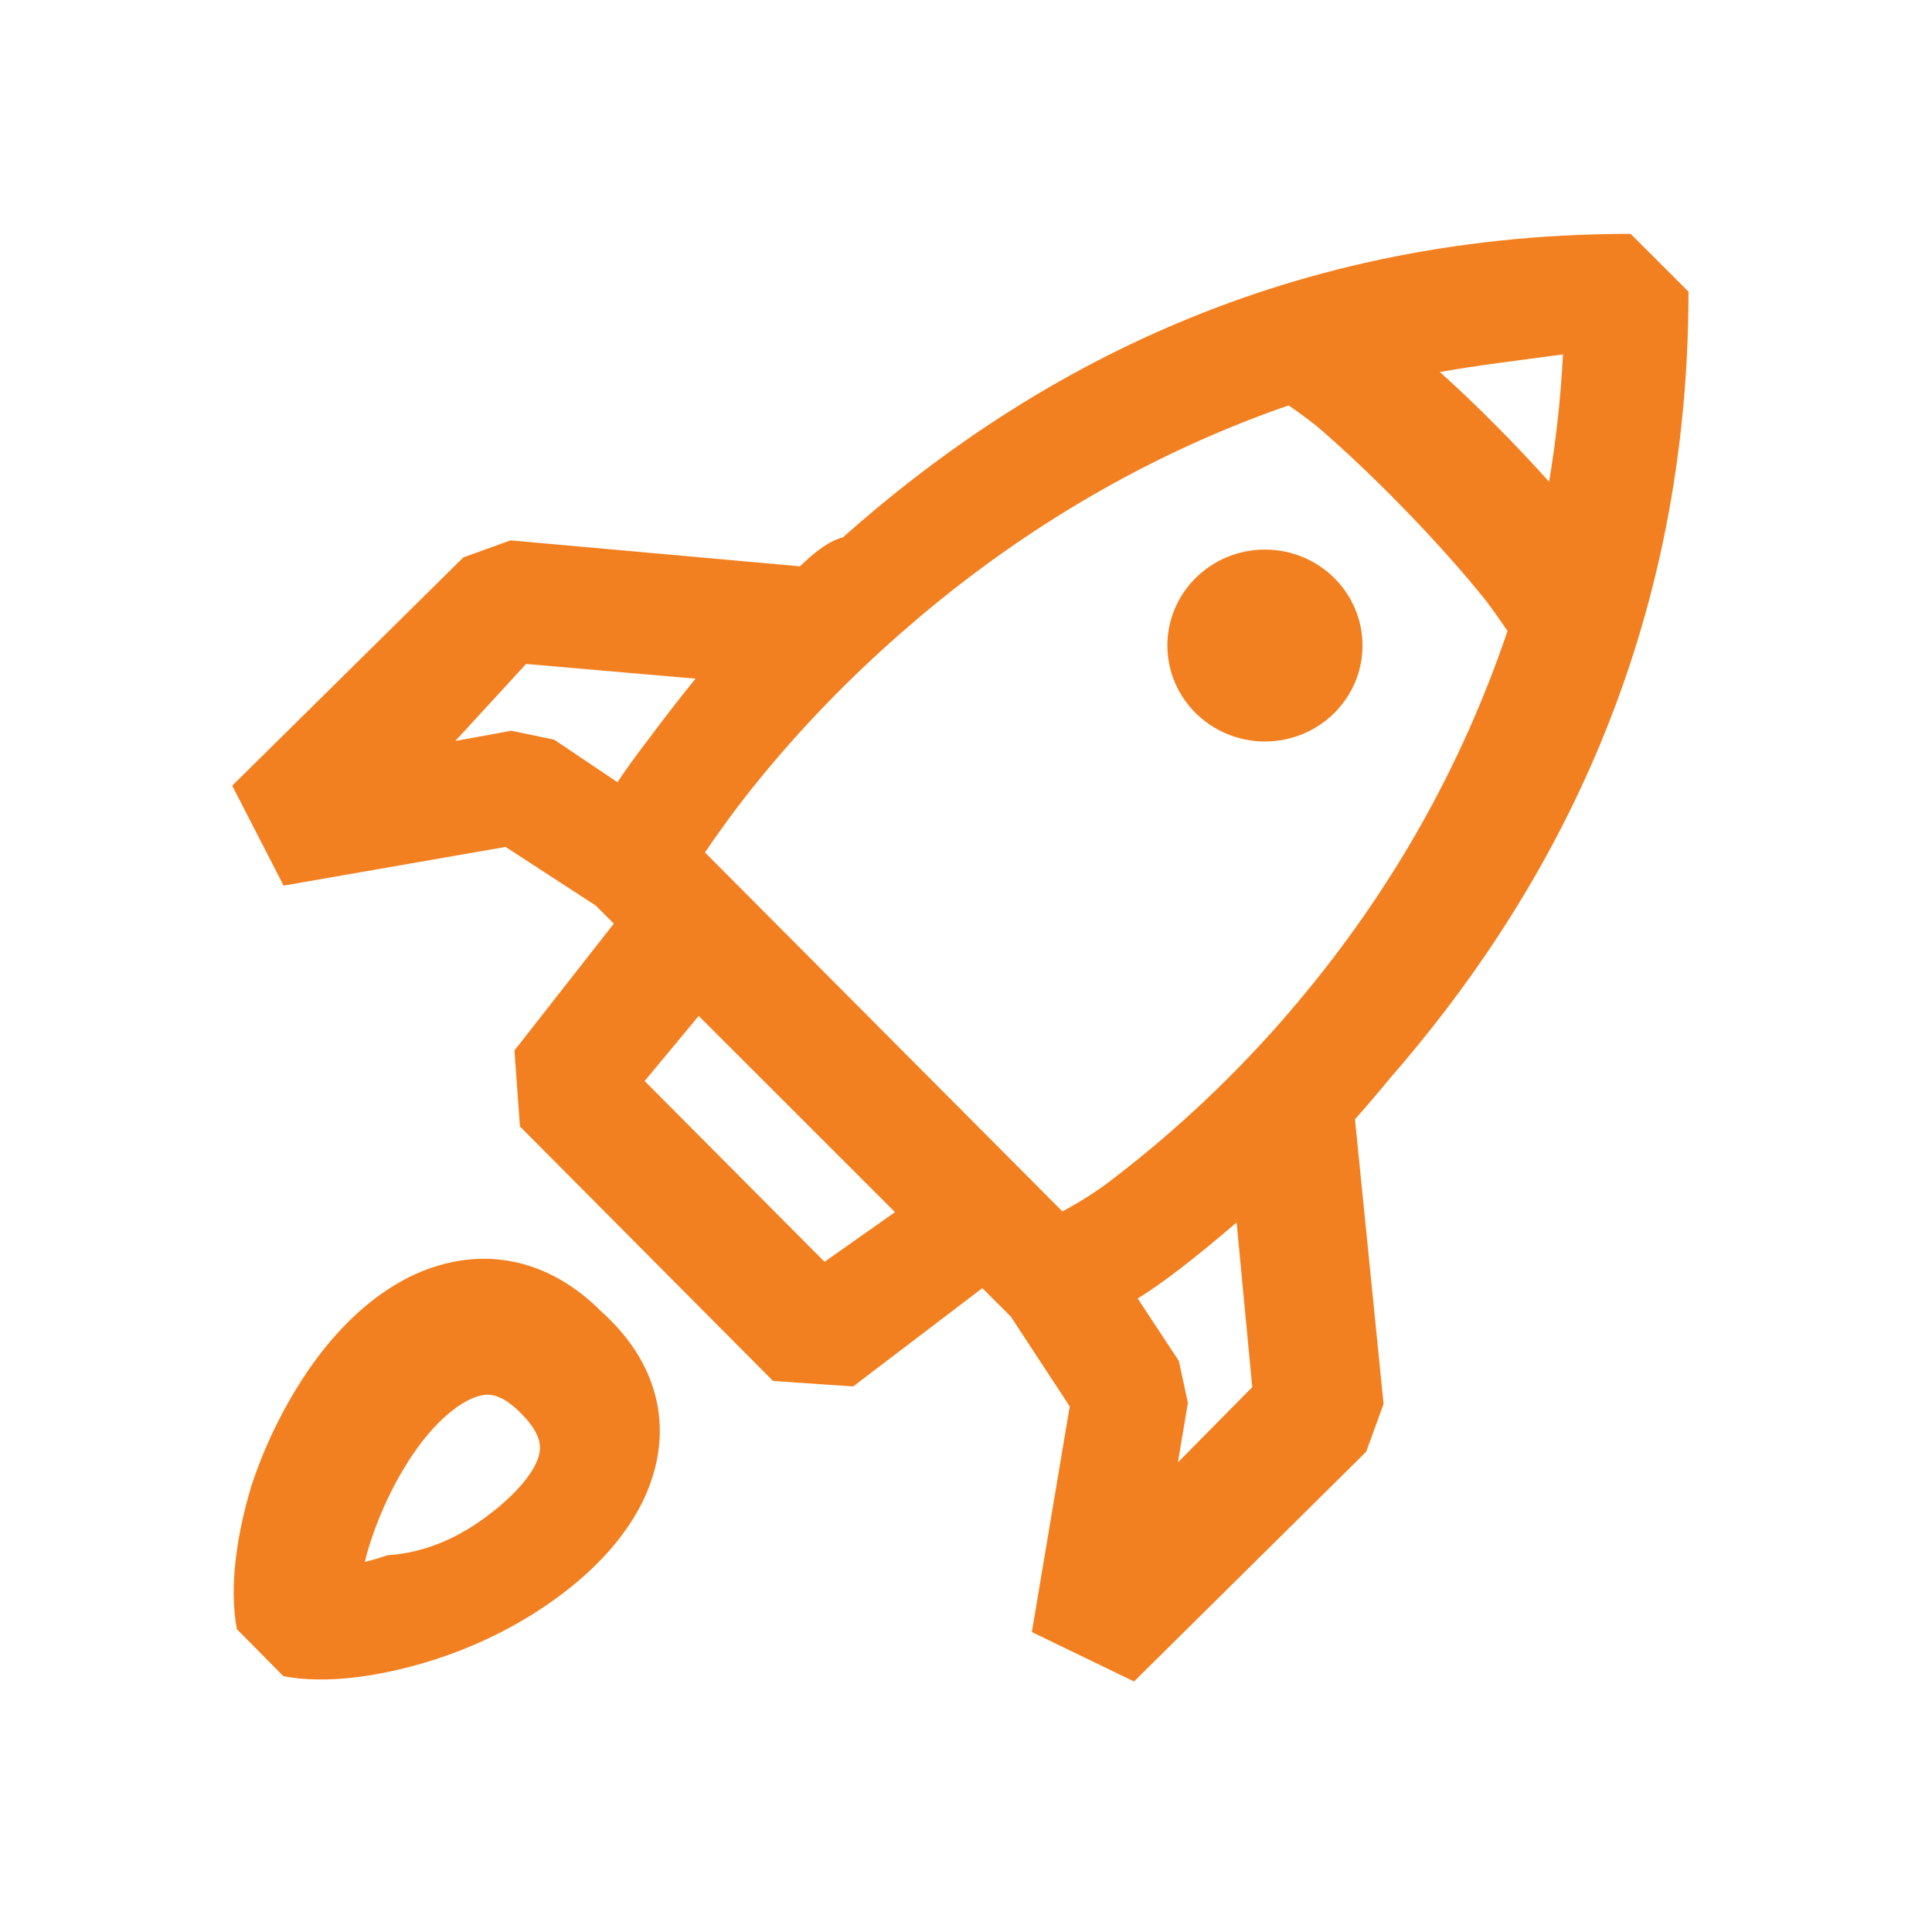
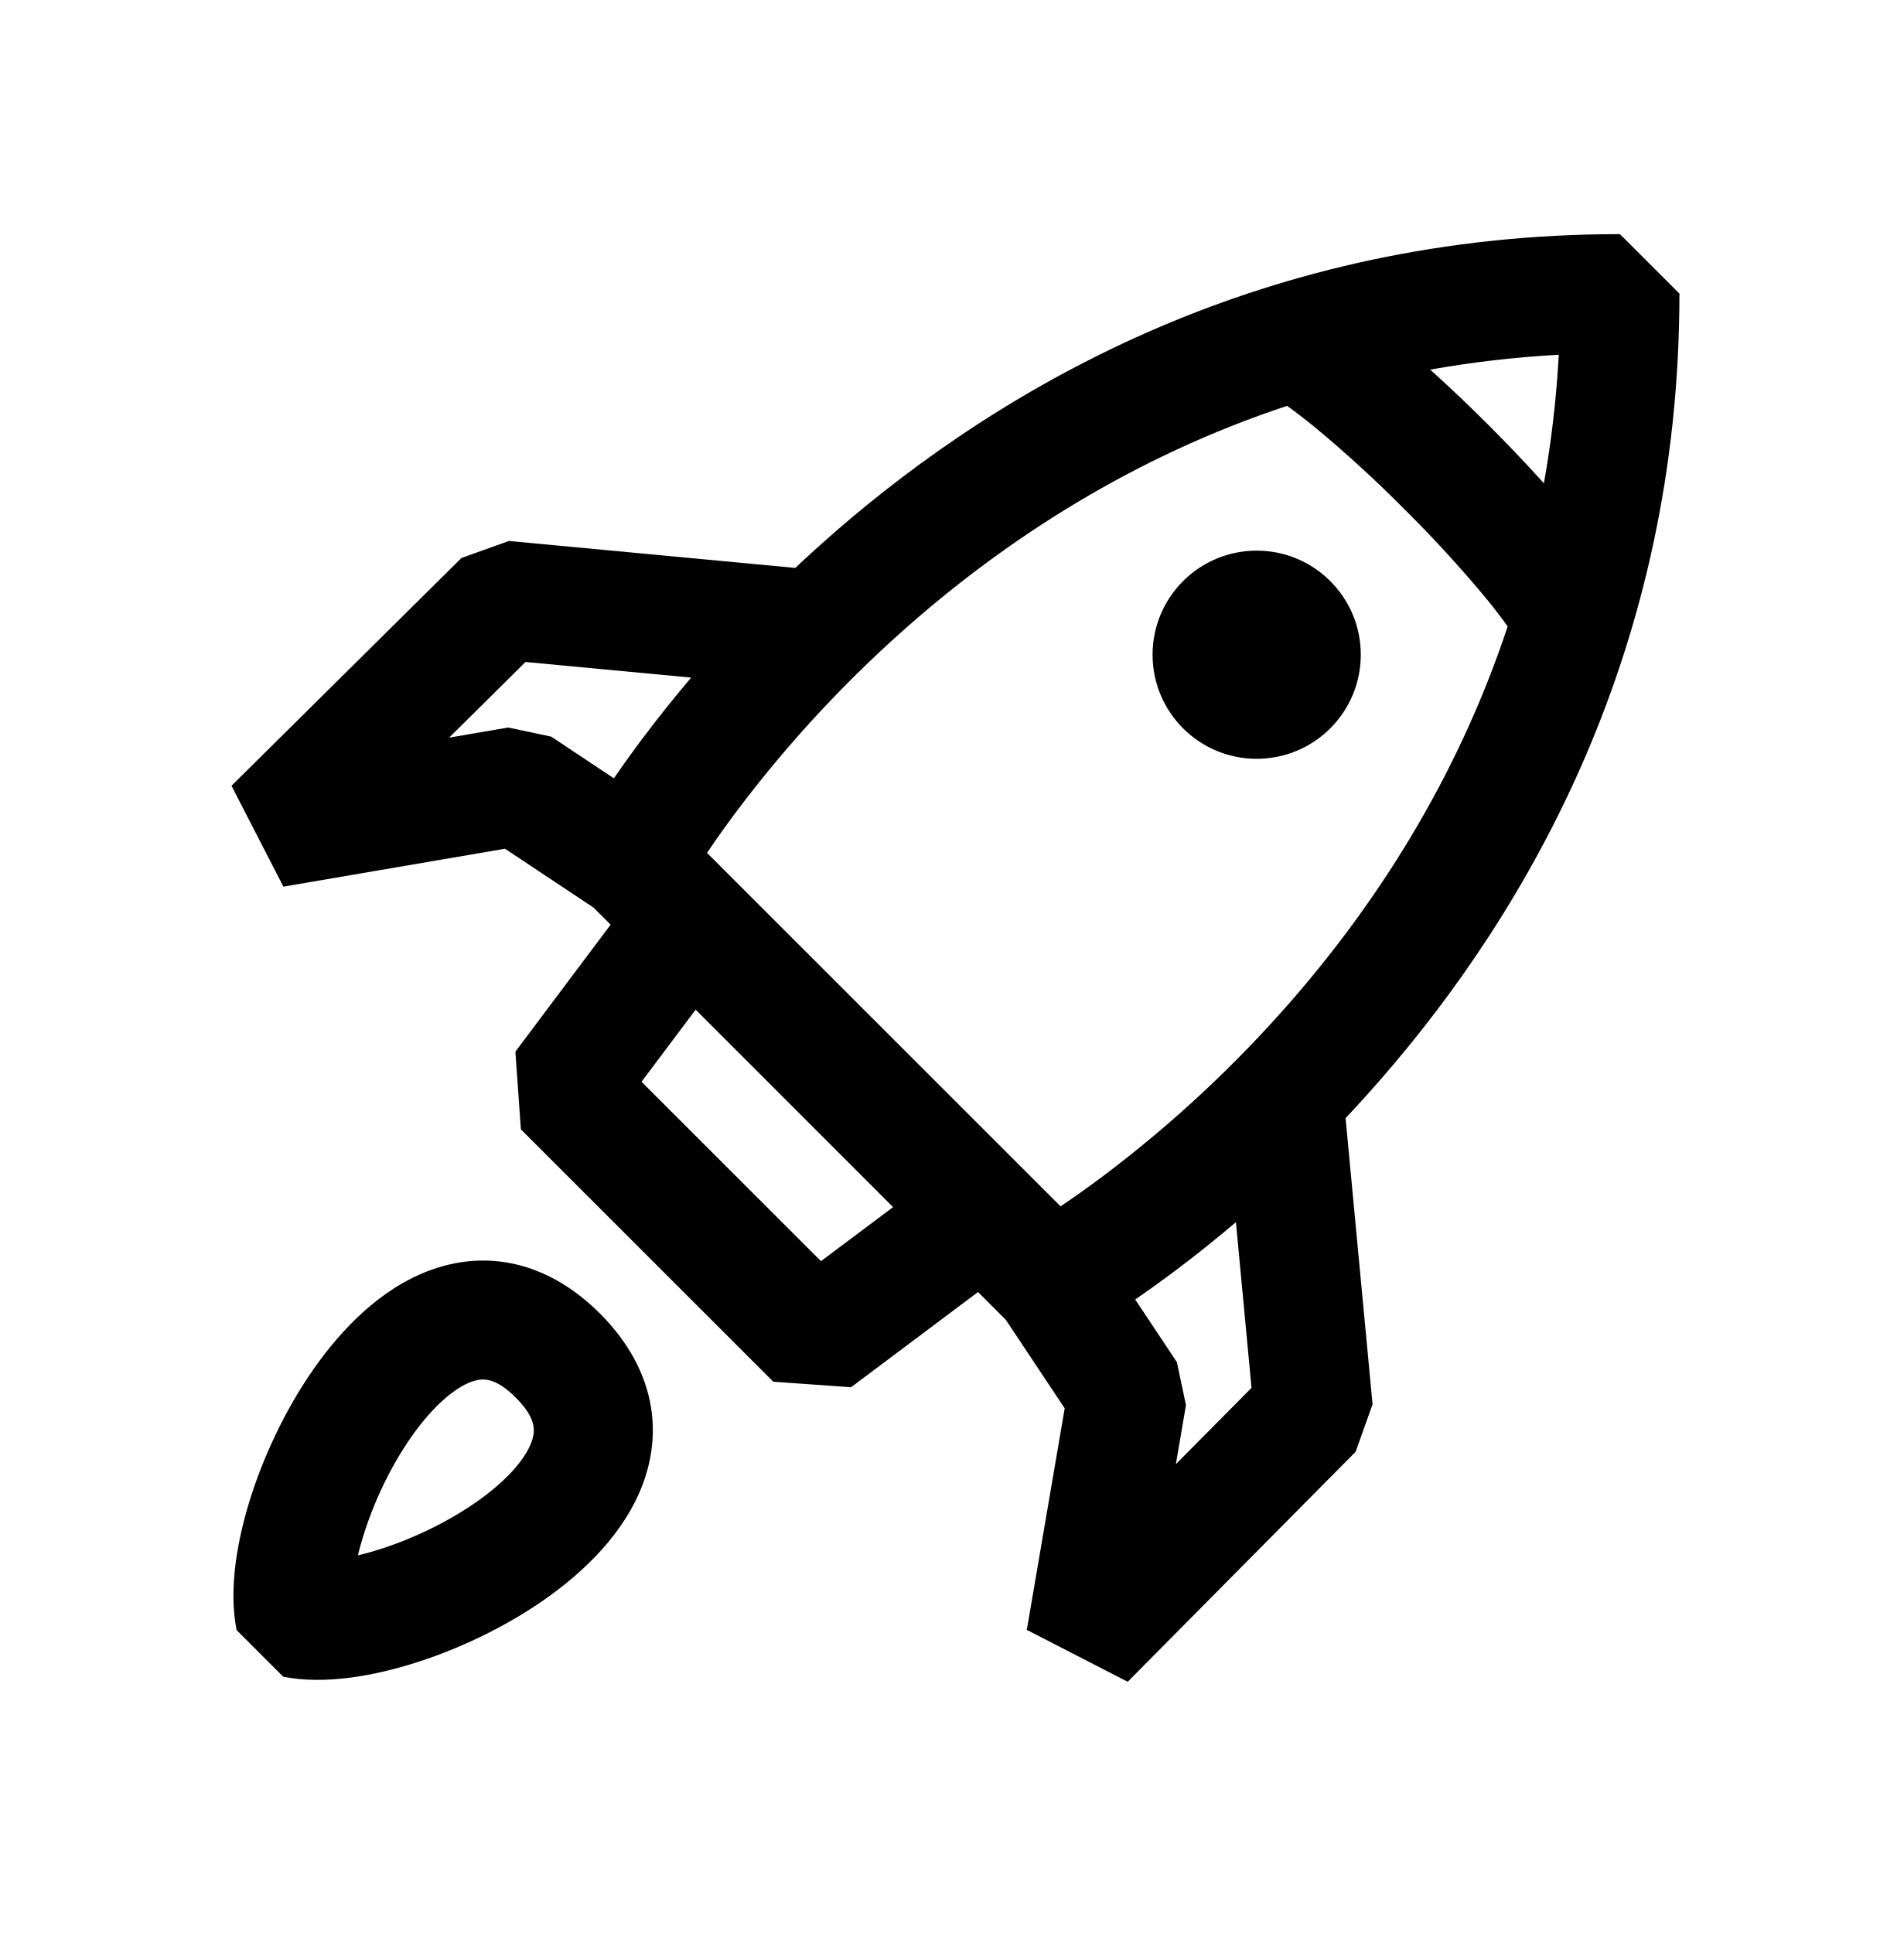
- <svg xmlns="http://www.w3.org/2000/svg" viewBox="0 0 48 48" fill="#f38020">
-   <path d="M31.427 13.654C32.766 13.654 33.851 14.721 33.851 16.038C33.851 17.354 32.766 18.422 31.427 18.422C30.089 18.422 29.003 17.354 29.003 16.038C29.003 14.721 30.089 13.654 31.427 13.654Z" />
-   <path fill-rule="evenodd" d="M20.942 13.35C25.241 9.53 31.548 5.81 40.513 5.81L41.95 7.246C41.95 16.211 38.231 22.547 34.541 26.781C34.248 27.138 33.955 27.481 33.664 27.809L34.375 34.881L33.942 36.069L28.175 41.776L25.636 40.548L26.577 34.942L25.115 32.713L24.406 32.004L21.196 34.446L19.206 34.31L12.918 27.987L12.781 26.098L15.25 22.947L14.802 22.499L12.561 21.042L7.046 22.003L5.769 19.52L11.513 13.847L12.684 13.425L19.872 14.07C20.196 13.767 20.534 13.462 20.942 13.35ZM17.359 25.241L22.236 30.115L20.486 31.349L16.016 26.858L17.359 25.241ZM26.395 30.097L17.515 21.179C17.726 20.867 17.992 20.49 18.315 20.061C19.269 18.806 20.724 17.139 22.678 15.473C25.058 13.434 28.162 11.408 32.014 10.072C32.219 10.21 32.457 10.385 32.721 10.593C33.386 11.162 34.163 11.898 34.918 12.677C35.674 13.456 36.386 14.255 36.933 14.942C37.14 15.22 37.316 15.472 37.454 15.677C36.131 19.577 34.19 22.584 32.236 24.907C30.645 26.804 29.053 28.198 27.865 29.123C27.456 29.447 27.094 29.719 26.395 30.097ZM28.265 32.26L29.289 33.814L29.513 34.85L29.266 36.332L31.112 34.462L30.723 30.371C30.215 30.81 29.741 31.195 29.313 31.526C28.954 31.801 28.629 32.038 28.265 32.26ZM16.085 18.402C15.798 18.776 15.551 19.116 15.341 19.434L13.769 18.377L12.703 18.155L11.313 18.409L13.07 16.496L17.281 16.861C16.836 17.405 16.446 17.917 16.085 18.402ZM38.832 8.805C38.775 9.903 38.657 10.957 38.487 11.969C38.071 11.505 37.622 11.03 37.164 10.569C36.706 10.107 36.233 9.655 35.773 9.243C36.706 9.075 37.683 8.962 38.832 8.805Z" />
-   <path fill-rule="evenodd" d="M14.944 32.588C13.764 31.399 12.336 31.025 10.925 31.433C9.654 31.798 8.642 32.733 7.924 33.676C7.185 34.653 6.604 35.82 6.243 36.924C5.896 38.085 5.683 39.386 5.884 40.476L7.043 41.645C8.135 41.852 9.445 41.64 10.61 41.291C11.817 40.927 12.984 40.345 13.967 39.599C14.922 38.877 15.866 37.875 16.236 36.614C16.654 35.191 16.241 33.751 14.944 32.588ZM9.625 38.64C9.425 38.708 9.238 38.762 9.065 38.805C9.107 38.63 9.16 38.442 9.228 38.24C9.504 37.407 9.943 36.535 10.465 35.845C11.01 35.137 11.52 34.796 11.877 34.69C12.106 34.62 12.422 34.585 12.951 35.12C13.481 35.657 13.446 35.978 13.376 36.209C13.26 36.571 12.87 37.08 12.161 37.622C11.487 38.142 10.639 38.574 9.625 38.64Z" />
+ <svg xmlns="http://www.w3.org/2000/svg" viewBox="0 0 64 65" fill="currentColor">
+   <path fill="currentColor" d="M42.249 18.516a3.5 3.5 0 1 1 0 7 3.5 3.5 0 0 1 0-7" />
+   <path fill="currentColor" fill-rule="evenodd" d="M28.046 17.91c5.738-4.997 14.495-10.037 26.416-10.037l2 2c0 11.921-5.04 20.678-10.038 26.416q-.595.682-1.186 1.31l.907 9.625-.57 1.595-7.662 7.733-3.392-1.745 1.274-7.45-1.98-2.976-.934-.935-4.269 3.202-2.614-.186-8.486-8.485-.185-2.614 3.202-4.27-.574-.573-2.977-1.98-7.45 1.275-1.745-3.392 7.733-7.662 1.595-.57 9.626.906q.627-.591 1.31-1.186m-4.66 16.04 6.638 6.64-2.424 1.817-6.033-6.032zm12.27 6.615L23.77 28.679a35 35 0 0 1 1.067-1.494 41.5 41.5 0 0 1 5.837-6.258c3.195-2.783 7.378-5.55 12.596-7.279.279.198.6.444.954.734a42 42 0 0 1 2.99 2.739 42 42 0 0 1 2.74 2.99q.436.534.733.954c-1.729 5.218-4.496 9.401-7.279 12.597a41.5 41.5 0 0 1-6.258 5.837c-.571.43-1.076.785-1.493 1.066m2.508 3.132 1.401 2.107.306 1.445-.34 1.986 2.544-2.567-.525-5.57a44 44 0 0 1-1.993 1.596c-.514.387-.982.72-1.393 1.003M21.641 24.779c-.386.513-.72.982-1.003 1.392l-2.107-1.401-1.444-.306-1.987.34 2.567-2.544 5.57.525a44 44 0 0 0-1.596 1.994m30.765-12.85c-.082 1.5-.254 2.94-.5 4.322a53 53 0 0 0-1.863-1.958 52 52 0 0 0-1.96-1.864 36 36 0 0 1 4.323-.5M20.168 44.168c-1.6-1.6-3.521-2.134-5.419-1.551-1.692.519-3.04 1.829-4.013 3.15-1.004 1.364-1.792 2.987-2.288 4.521-.474 1.47-.77 3.143-.494 4.525l1.568 1.569c1.383.276 3.055-.02 4.525-.495 1.535-.495 3.157-1.284 4.52-2.287 1.323-.974 2.633-2.321 3.152-4.013.582-1.898.05-3.819-1.551-5.42m-7.35 7.913q-.419.135-.784.22.086-.364.221-.784c.378-1.172.982-2.4 1.702-3.378.751-1.02 1.46-1.543 1.965-1.698.3-.093.722-.14 1.417.555s.648 1.117.556 1.418c-.155.506-.679 1.214-1.698 1.964-.979.72-2.206 1.324-3.378 1.703" clip-rule="evenodd" />
</svg>
